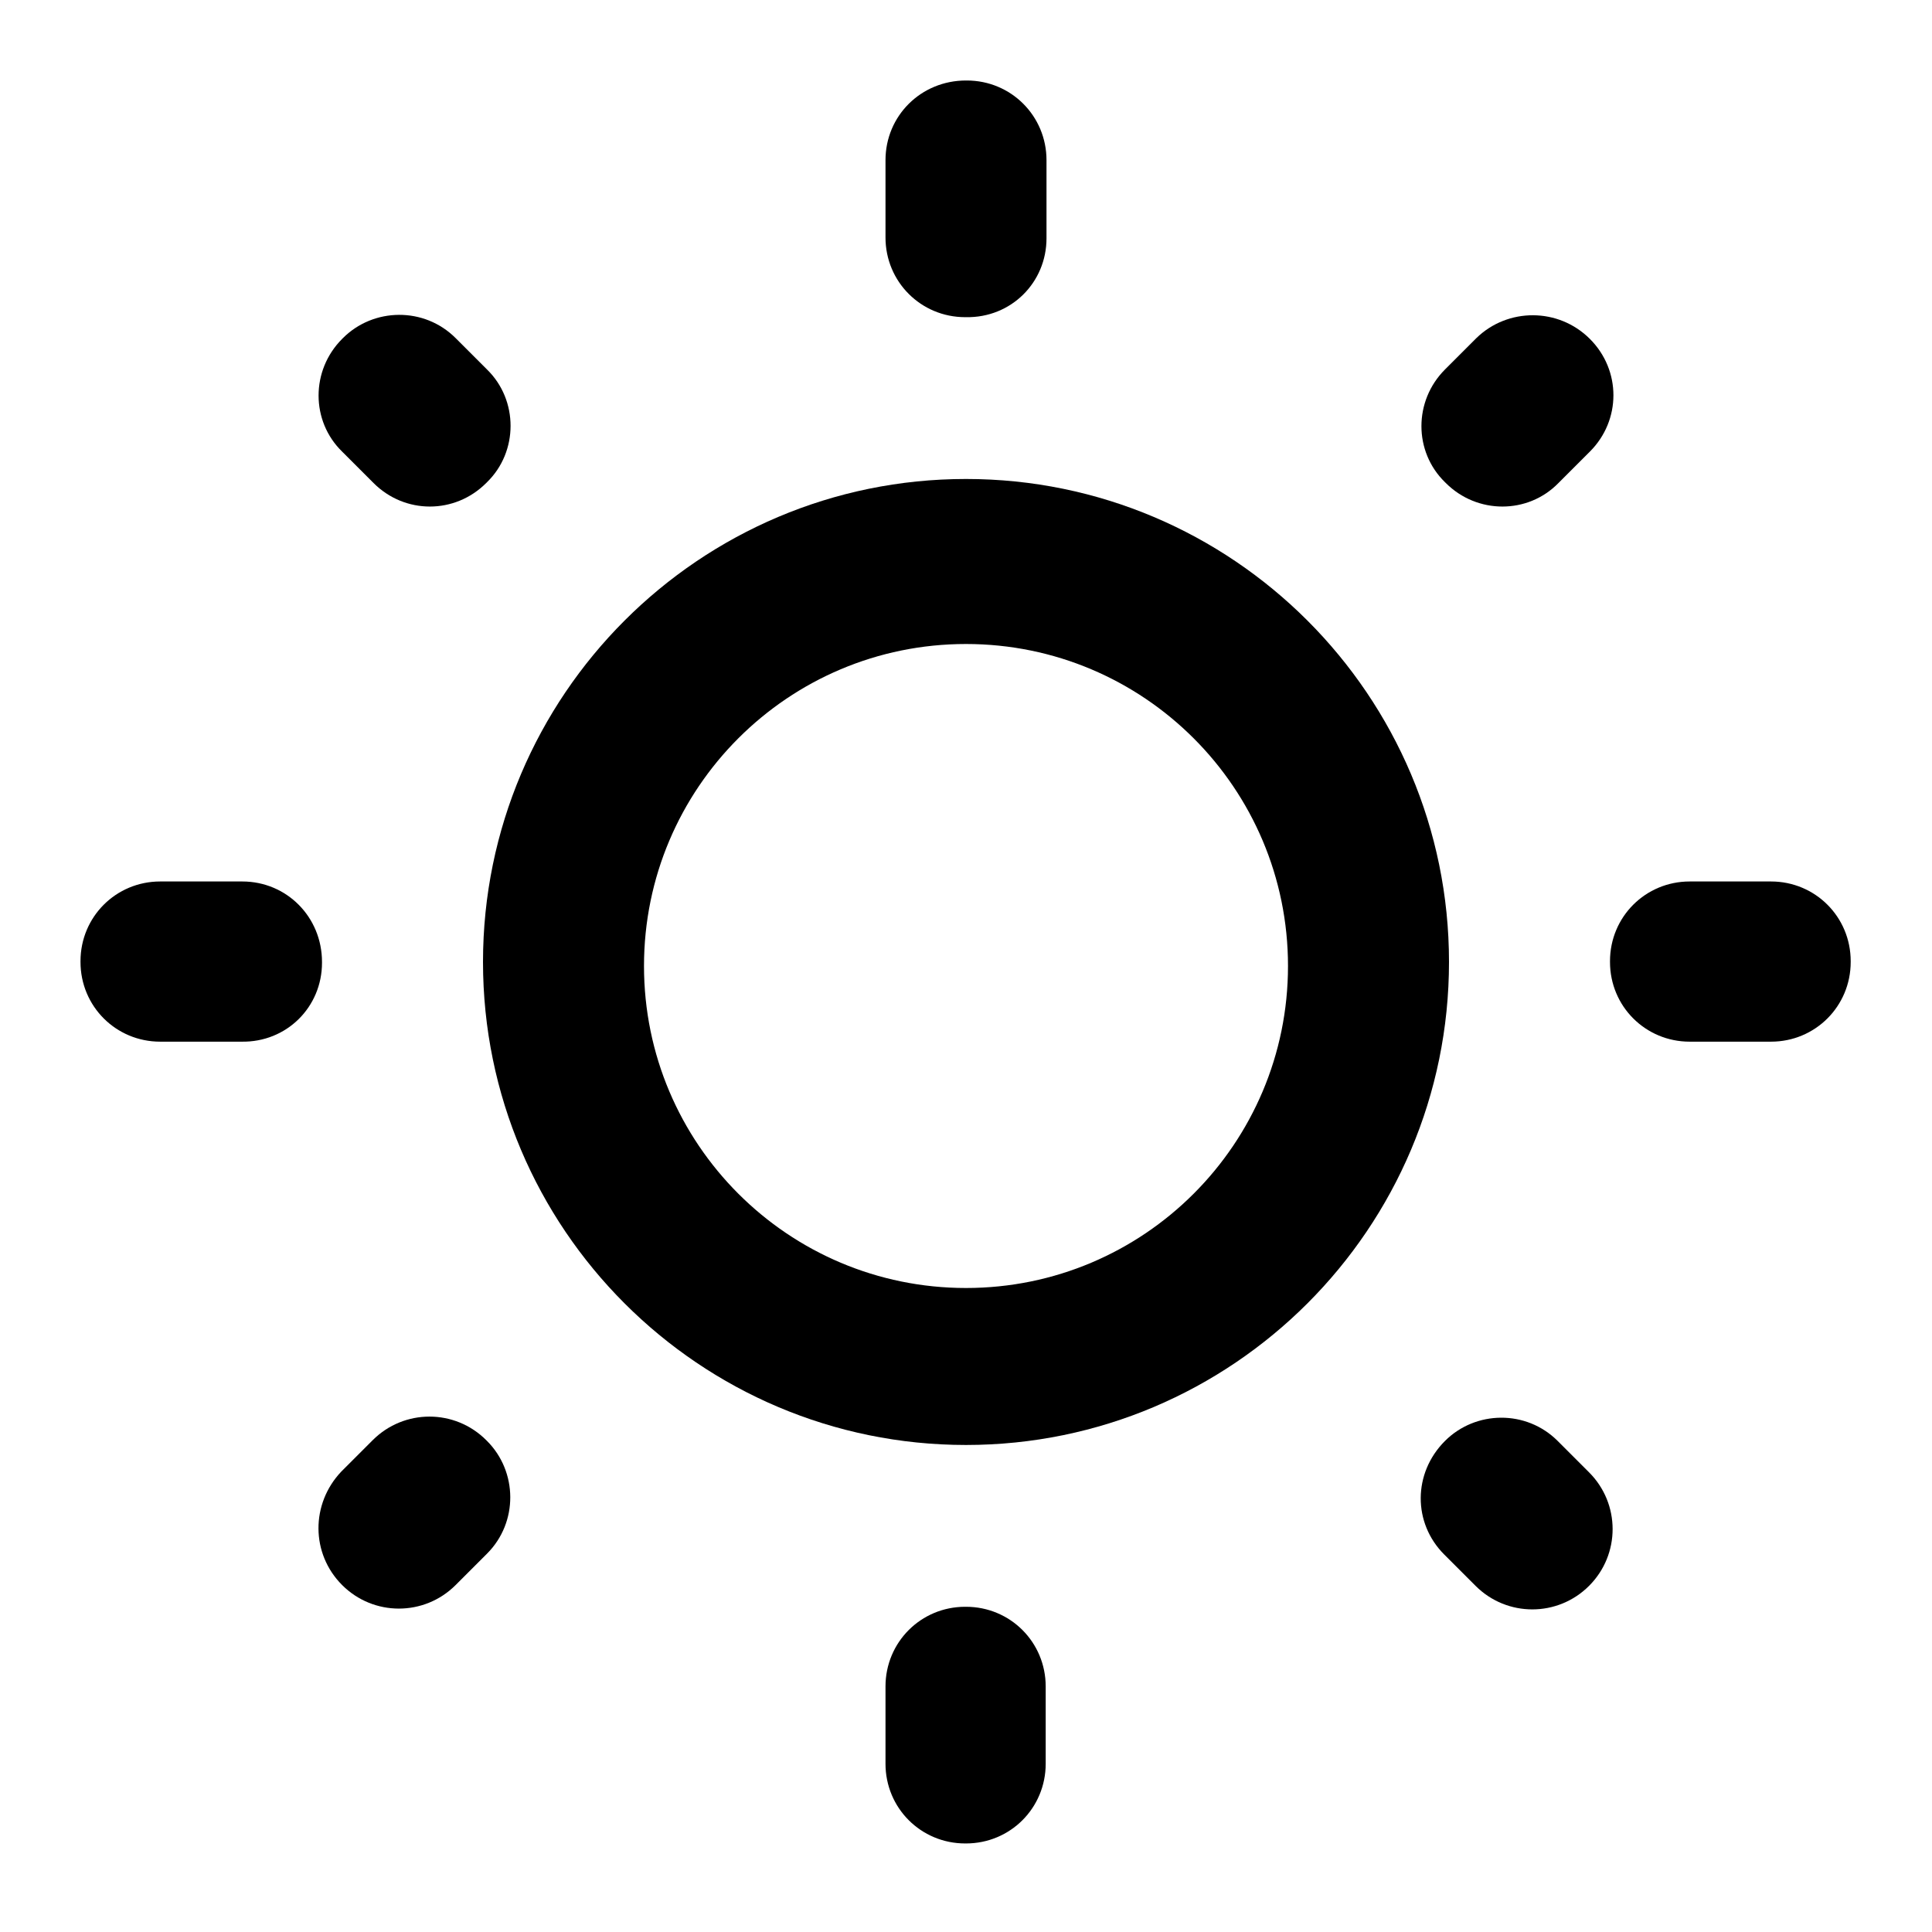
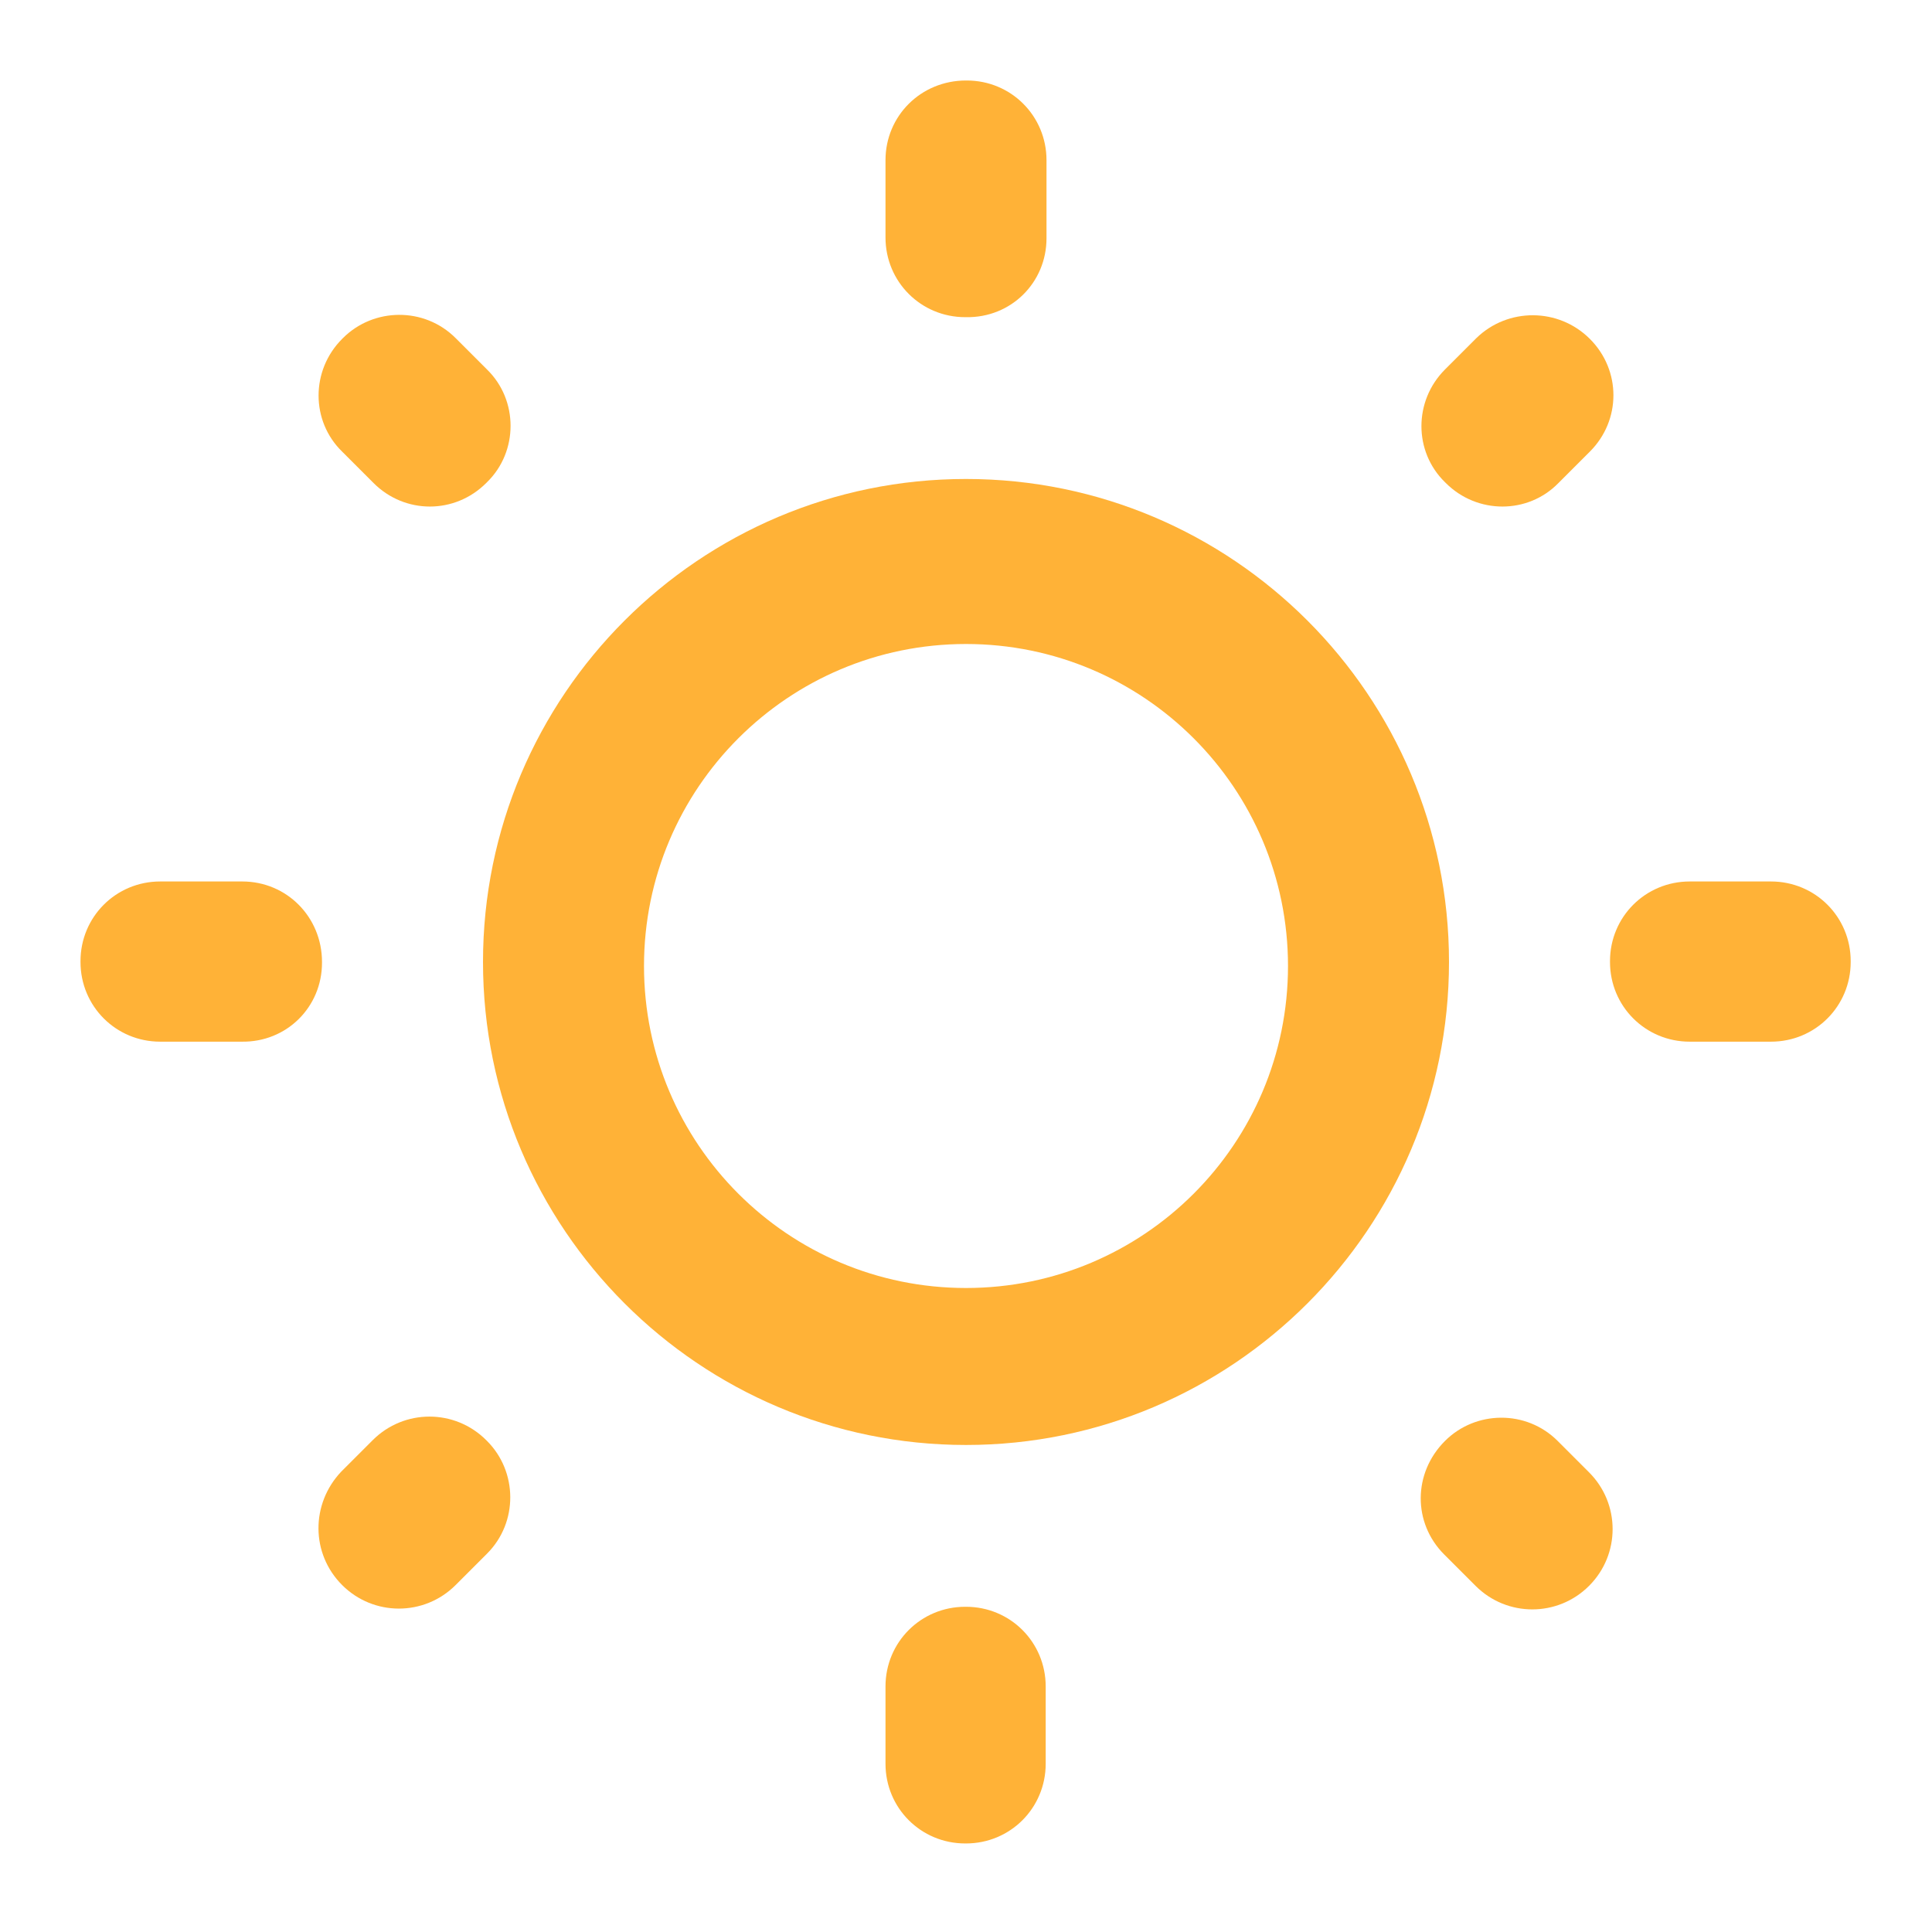
- <svg xmlns="http://www.w3.org/2000/svg" viewBox="0 0 24 24" fill="black" width="20px" class="sc-5a69fd5e-0 gAztZX">
+ <svg xmlns="http://www.w3.org/2000/svg" viewBox="0 0 24 24" fill="#ffb237" width="20px" class="sc-5a69fd5e-0 gAztZX">
  <path d="M5.66 4.2L6.05 4.59C6.44 4.97 6.44 5.61 6.05 5.99L6.04 6C5.65 6.39 5.03 6.39 4.64 6L4.25 5.61C3.86 5.23 3.86 4.6 4.25 4.21L4.26 4.2C4.64 3.82 5.27 3.81 5.66 4.2Z" />
  <path d="M1.99 10.95H3.01C3.56 10.95 4 11.39 4 11.95V11.96C4 12.51 3.56 12.95 3 12.94H1.99C1.44 12.94 1 12.5 1 11.95V11.94C1 11.39 1.44 10.95 1.99 10.95Z" />
  <path d="M12 1H12.01C12.56 1 13 1.44 13 1.99V2.96C13 3.51 12.56 3.95 12 3.94H11.99C11.44 3.94 11 3.5 11 2.95V1.99C11 1.44 11.44 1 12 1Z" />
  <path d="M18.34 4.2C18.73 3.82 19.36 3.82 19.75 4.21C20.14 4.6 20.14 5.22 19.75 5.61L19.36 6C18.98 6.39 18.35 6.39 17.96 6L17.95 5.99C17.56 5.61 17.56 4.98 17.95 4.59L18.34 4.2Z" />
  <path d="M18.33 19.7L17.94 19.31C17.55 18.92 17.55 18.3 17.95 17.9C18.33 17.52 18.96 17.51 19.35 17.9L19.74 18.29C20.13 18.68 20.13 19.31 19.74 19.7C19.35 20.09 18.72 20.09 18.33 19.7Z" />
  <path d="M20 11.95V11.94C20 11.39 20.44 10.95 20.99 10.95H22C22.55 10.95 22.99 11.39 22.99 11.94V11.95C22.99 12.5 22.55 12.94 22 12.94H20.99C20.44 12.94 20 12.5 20 11.95Z" />
  <path clip-rule="evenodd" d="M6 11.95C6 8.64 8.69 5.95 12 5.95C15.31 5.95 18 8.64 18 11.95C18 15.26 15.31 17.95 12 17.95C8.69 17.95 6 15.26 6 11.95ZM12 16C14.209 16 16 14.209 16 12C16 9.791 14.209 8 12 8C9.791 8 8 9.791 8 12C8 14.209 9.791 16 12 16Z" />
  <path d="M12 22.9H11.99C11.44 22.9 11 22.46 11 21.91V20.95C11 20.4 11.44 19.96 11.99 19.96H12C12.55 19.96 12.99 20.4 12.99 20.95V21.91C12.99 22.46 12.55 22.9 12 22.9Z" />
  <path d="M5.66 19.69C5.27 20.08 4.64 20.08 4.25 19.69C3.86 19.3 3.86 18.68 4.24 18.28L4.63 17.89C5.02 17.5 5.65 17.5 6.04 17.89L6.05 17.9C6.43 18.28 6.44 18.91 6.05 19.3L5.66 19.69Z" />
</svg>
